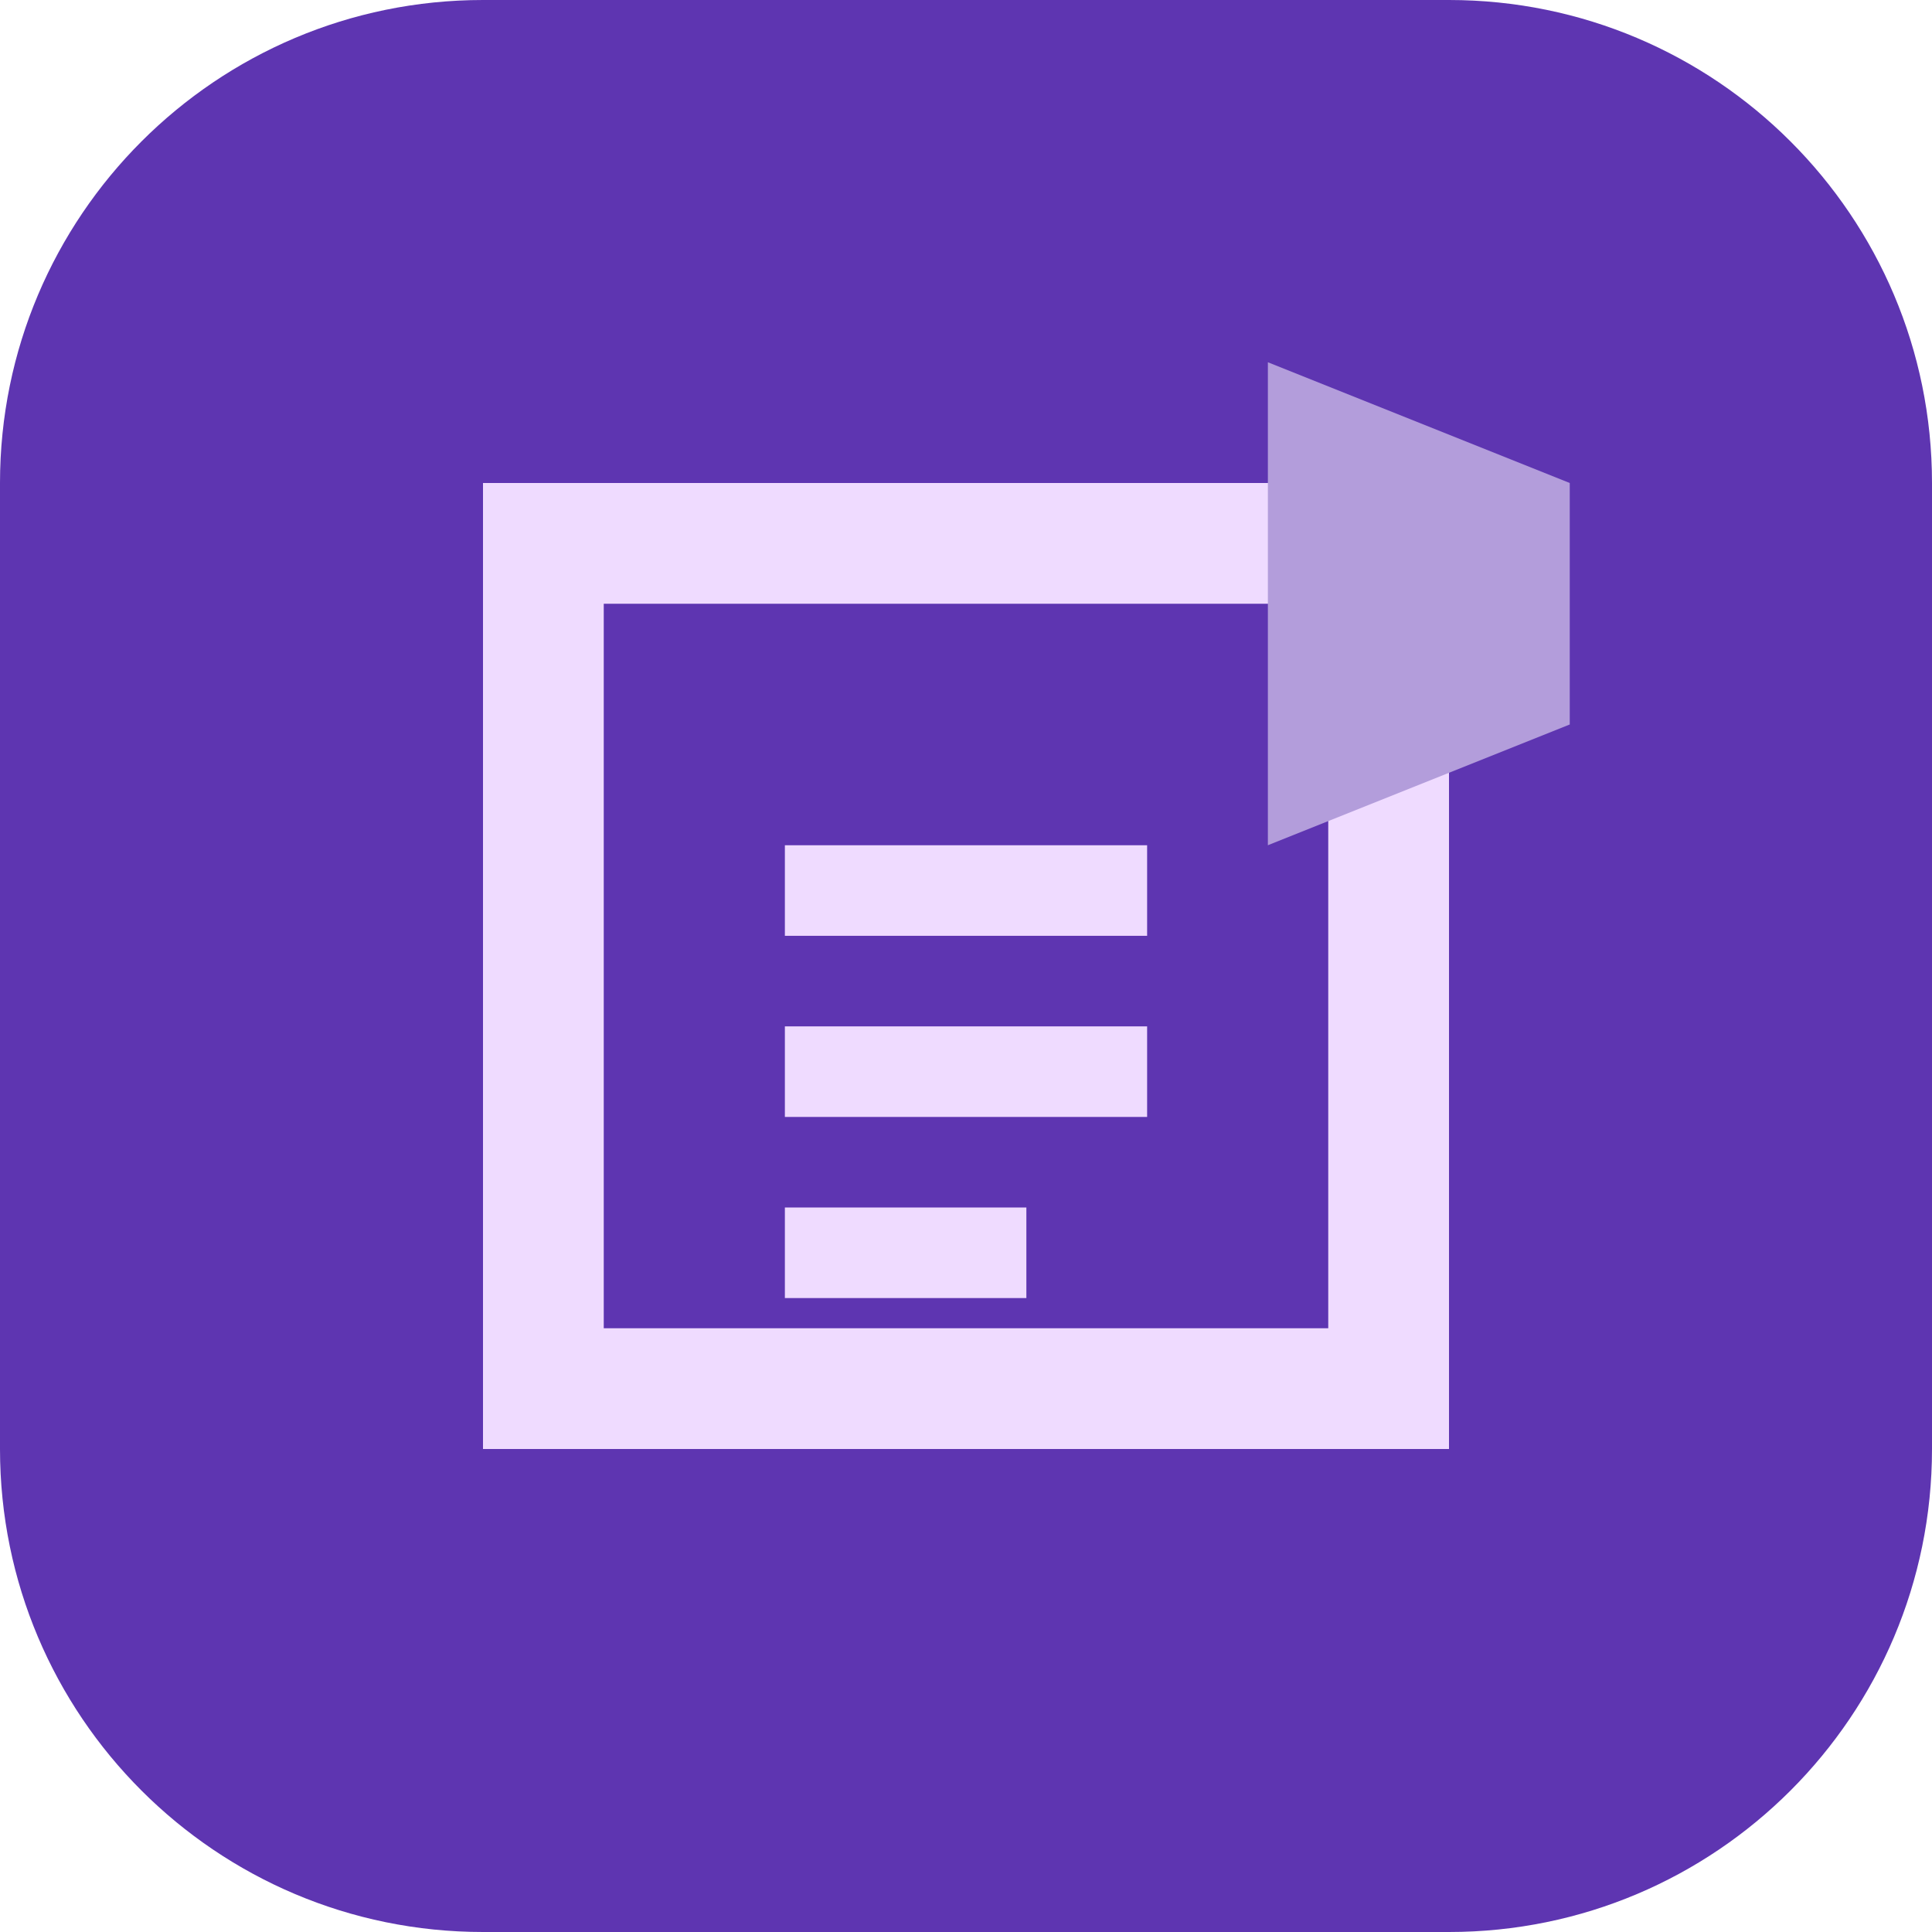
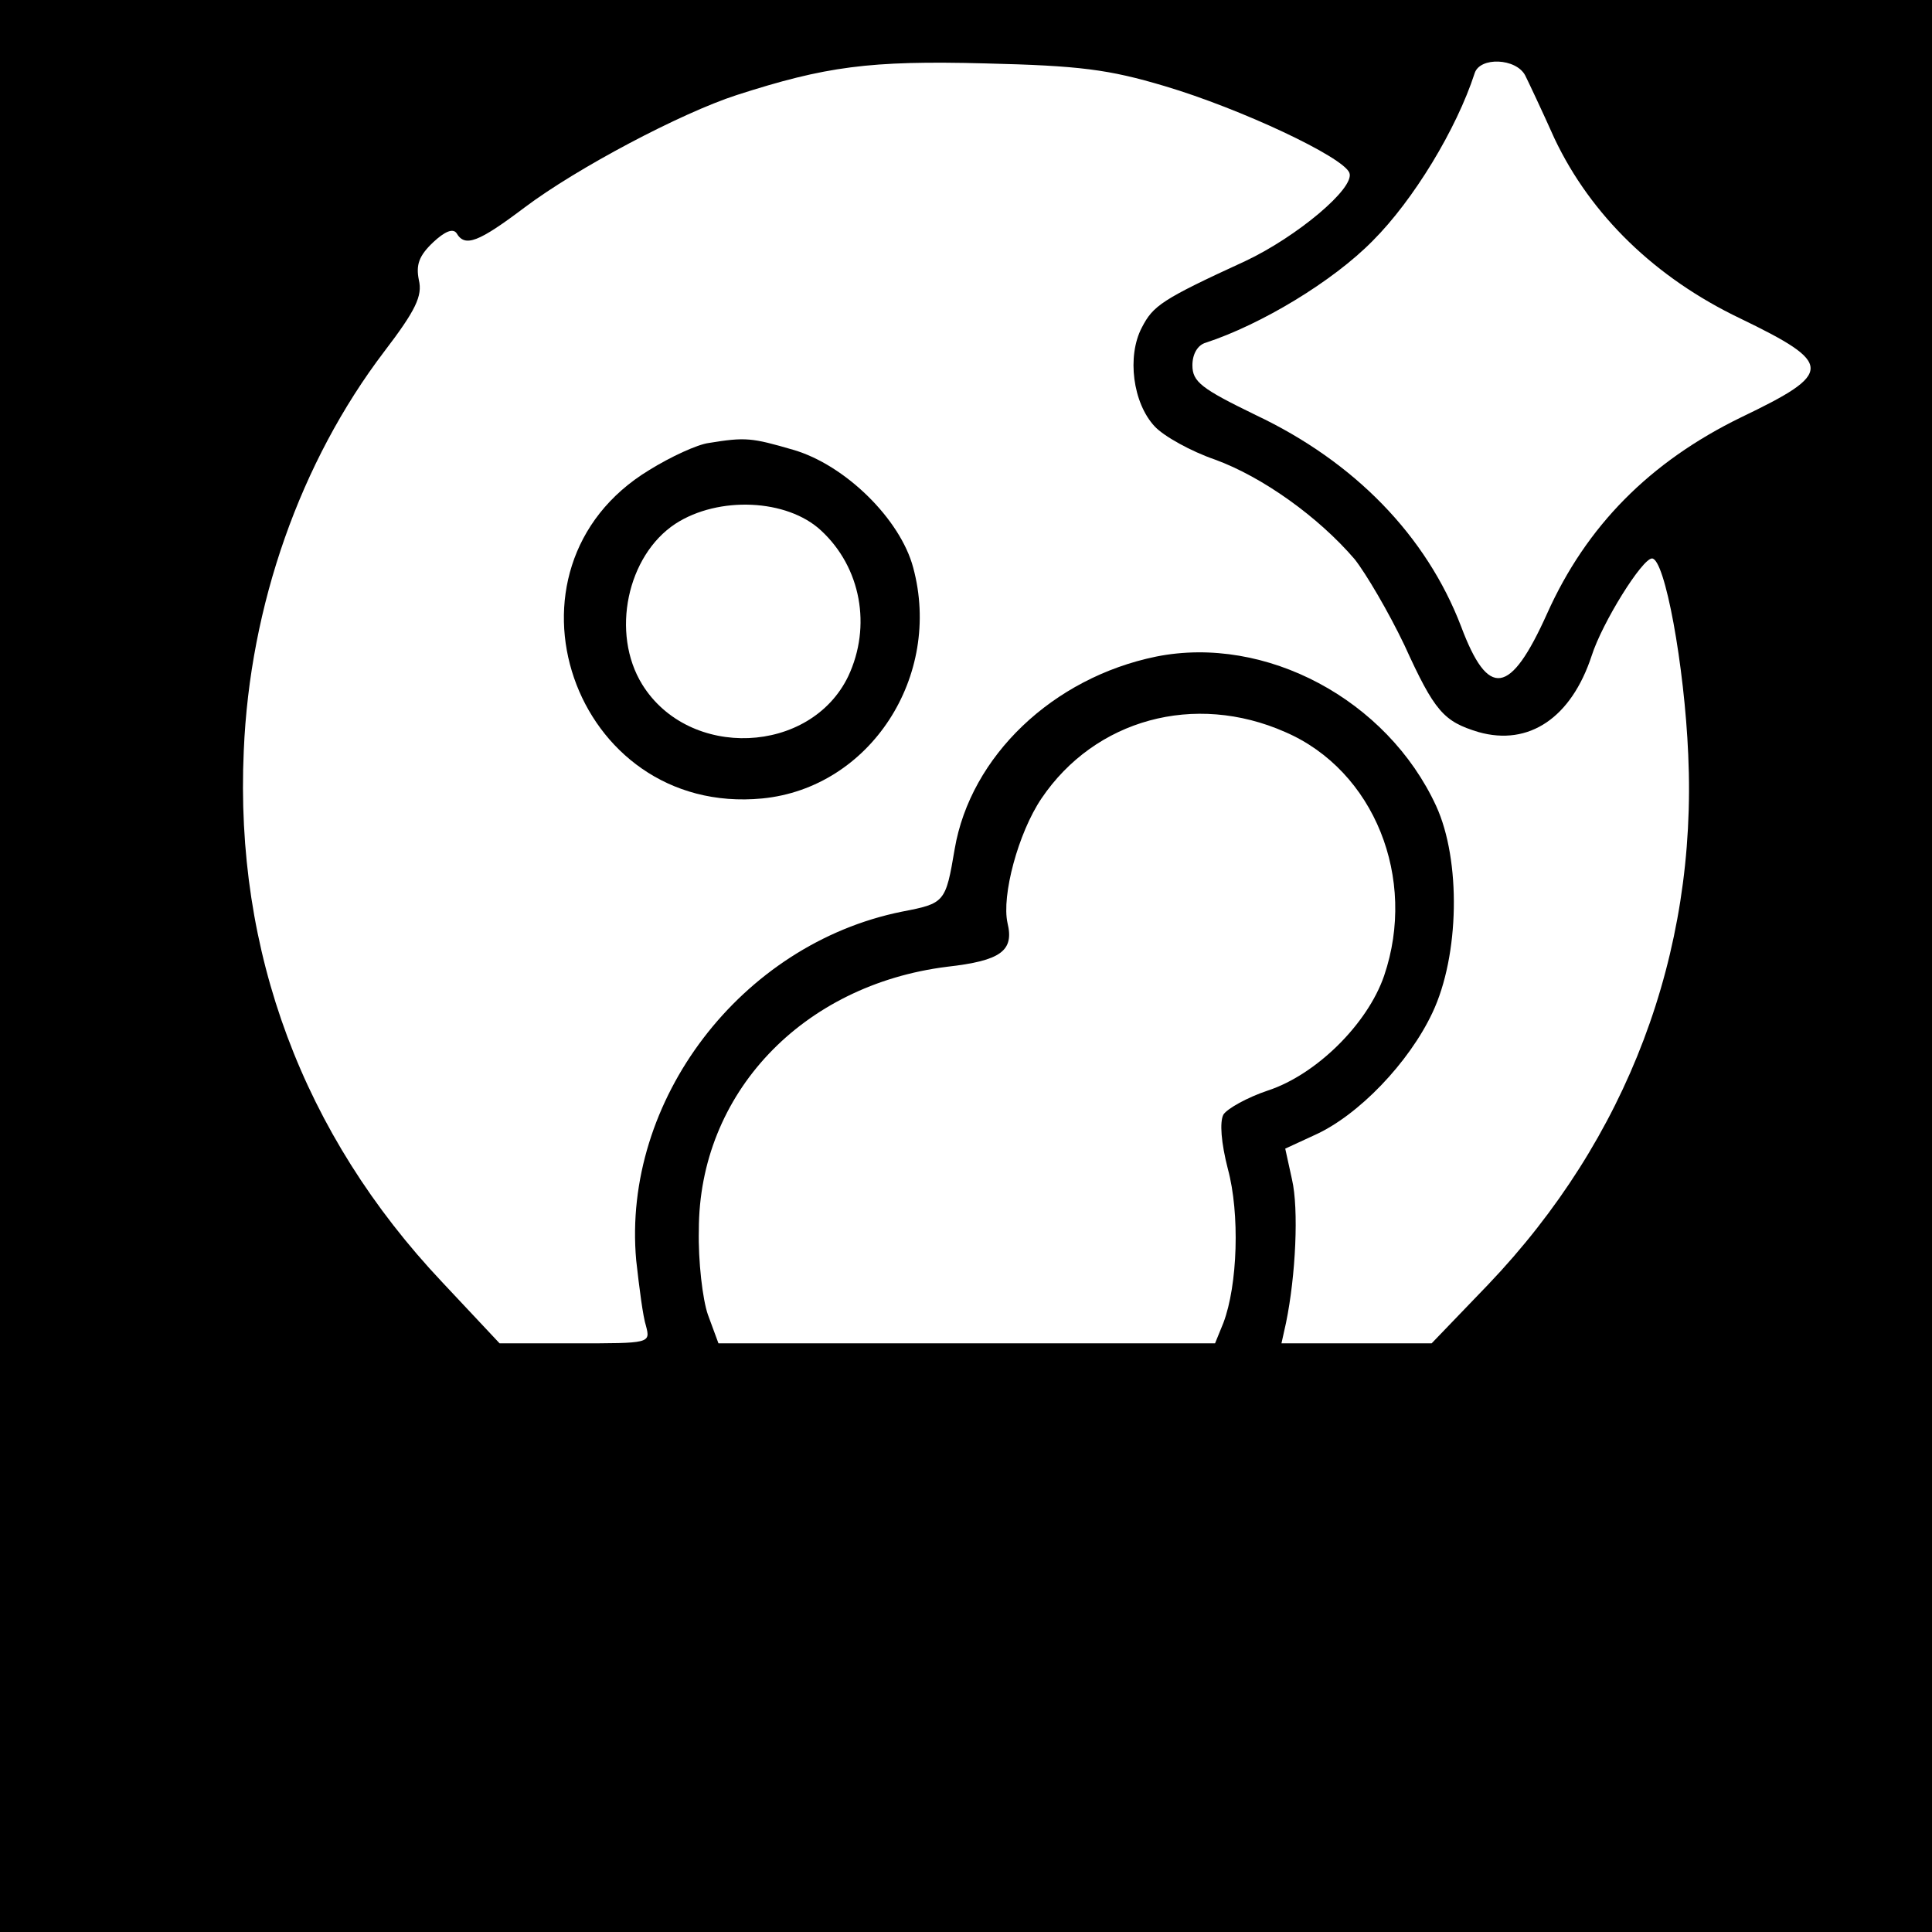
- <svg xmlns="http://www.w3.org/2000/svg" width="32" height="32" viewBox="0 0 32 32" fill="none">
-   <rect width="32" height="32" rx="8" fill="#5E35B1" />
-   <path d="M8 8V24H24V8H8ZM22 22H10V10H22V22Z" fill="#EFDBFF" />
-   <path d="M13 14H19V15.5H13V14Z" fill="#EFDBFF" />
-   <path d="M13 17H19V18.5H13V17Z" fill="#EFDBFF" />
-   <path d="M13 20H17V21.5H13V20Z" fill="#EFDBFF" />
-   <path d="M21 6L26 8V12L21 14V6Z" fill="#B39DDB" />
+ <svg xmlns="http://www.w3.org/2000/svg" version="1.0" width="256pt" height="256pt" viewBox="0 0 256 256" preserveAspectRatio="xMidYMid meet">
+   <g transform="translate(0,256) scale(0.1,-0.1)" fill="#000000" stroke="none">
+     <path d="M0 1280 l0 -1280 1280 0 1280 0 0 1280 0 1280 -1280 0 -1280 0 0 -1280z m1543 1166 c101 -30 237 -94 245 -115 8 -20 -70 -85 -138 -117 -111 -51 -122 -59 -137 -88 -20 -38 -12 -100 17 -131 12 -13 48 -33 80 -44 63 -23 137 -76 185 -132 15 -19 45 -70 66 -114 40 -88 52 -101 98 -115 67 -19 123 19 150 101 14 44 67 129 80 129 17 0 43 -142 48 -260 12 -264 -81 -509 -265 -702 l-75 -78 -99 0 -100 0 6 27 c13 63 17 151 8 190 l-9 41 39 18 c58 26 125 96 156 162 36 76 38 202 5 274 -65 141 -226 227 -371 198 -137 -28 -246 -132 -267 -255 -12 -71 -13 -72 -70 -83 -213 -43 -371 -250 -352 -462 4 -36 9 -75 13 -87 6 -23 5 -23 -94 -23 l-100 0 -76 81 c-185 196 -275 438 -263 704 8 193 75 383 186 529 42 55 51 74 46 95 -4 20 0 32 19 50 15 14 26 19 31 12 11 -19 29 -12 90 34 69 52 207 125 281 149 118 38 176 46 329 42 126 -3 164 -8 238 -30z m478 14 c4 -8 22 -46 39 -84 48 -101 133 -184 246 -238 124 -60 124 -72 1 -131 -121 -59 -205 -144 -257 -260 -49 -109 -78 -113 -114 -17 -46 120 -141 218 -272 280 -72 35 -84 44 -84 66 0 15 7 27 18 30 73 24 168 81 221 135 54 54 111 148 135 222 7 22 55 20 67 -3z m-318 -870 c118 -51 175 -194 131 -323 -22 -64 -90 -131 -154 -152 -27 -9 -54 -24 -59 -32 -5 -10 -3 -37 6 -72 16 -59 13 -154 -6 -204 l-11 -27 -329 0 -329 0 -14 38 c-7 20 -13 71 -12 112 0 181 137 325 329 349 71 8 89 21 80 58 -8 36 14 119 45 165 71 105 203 141 323 88z" />
+     <path d="M939 1973 c-15 -2 -50 -18 -79 -36 -214 -130 -101 -459 150 -435 143 14 239 162 200 306 -17 64 -90 136 -159 156 -55 16 -63 17 -112 9z m149 -116 c53 -49 67 -127 36 -193 -50 -104 -211 -111 -273 -11 -42 68 -20 171 44 213 57 37 148 33 193 -9z" />
+   </g>
</svg>
